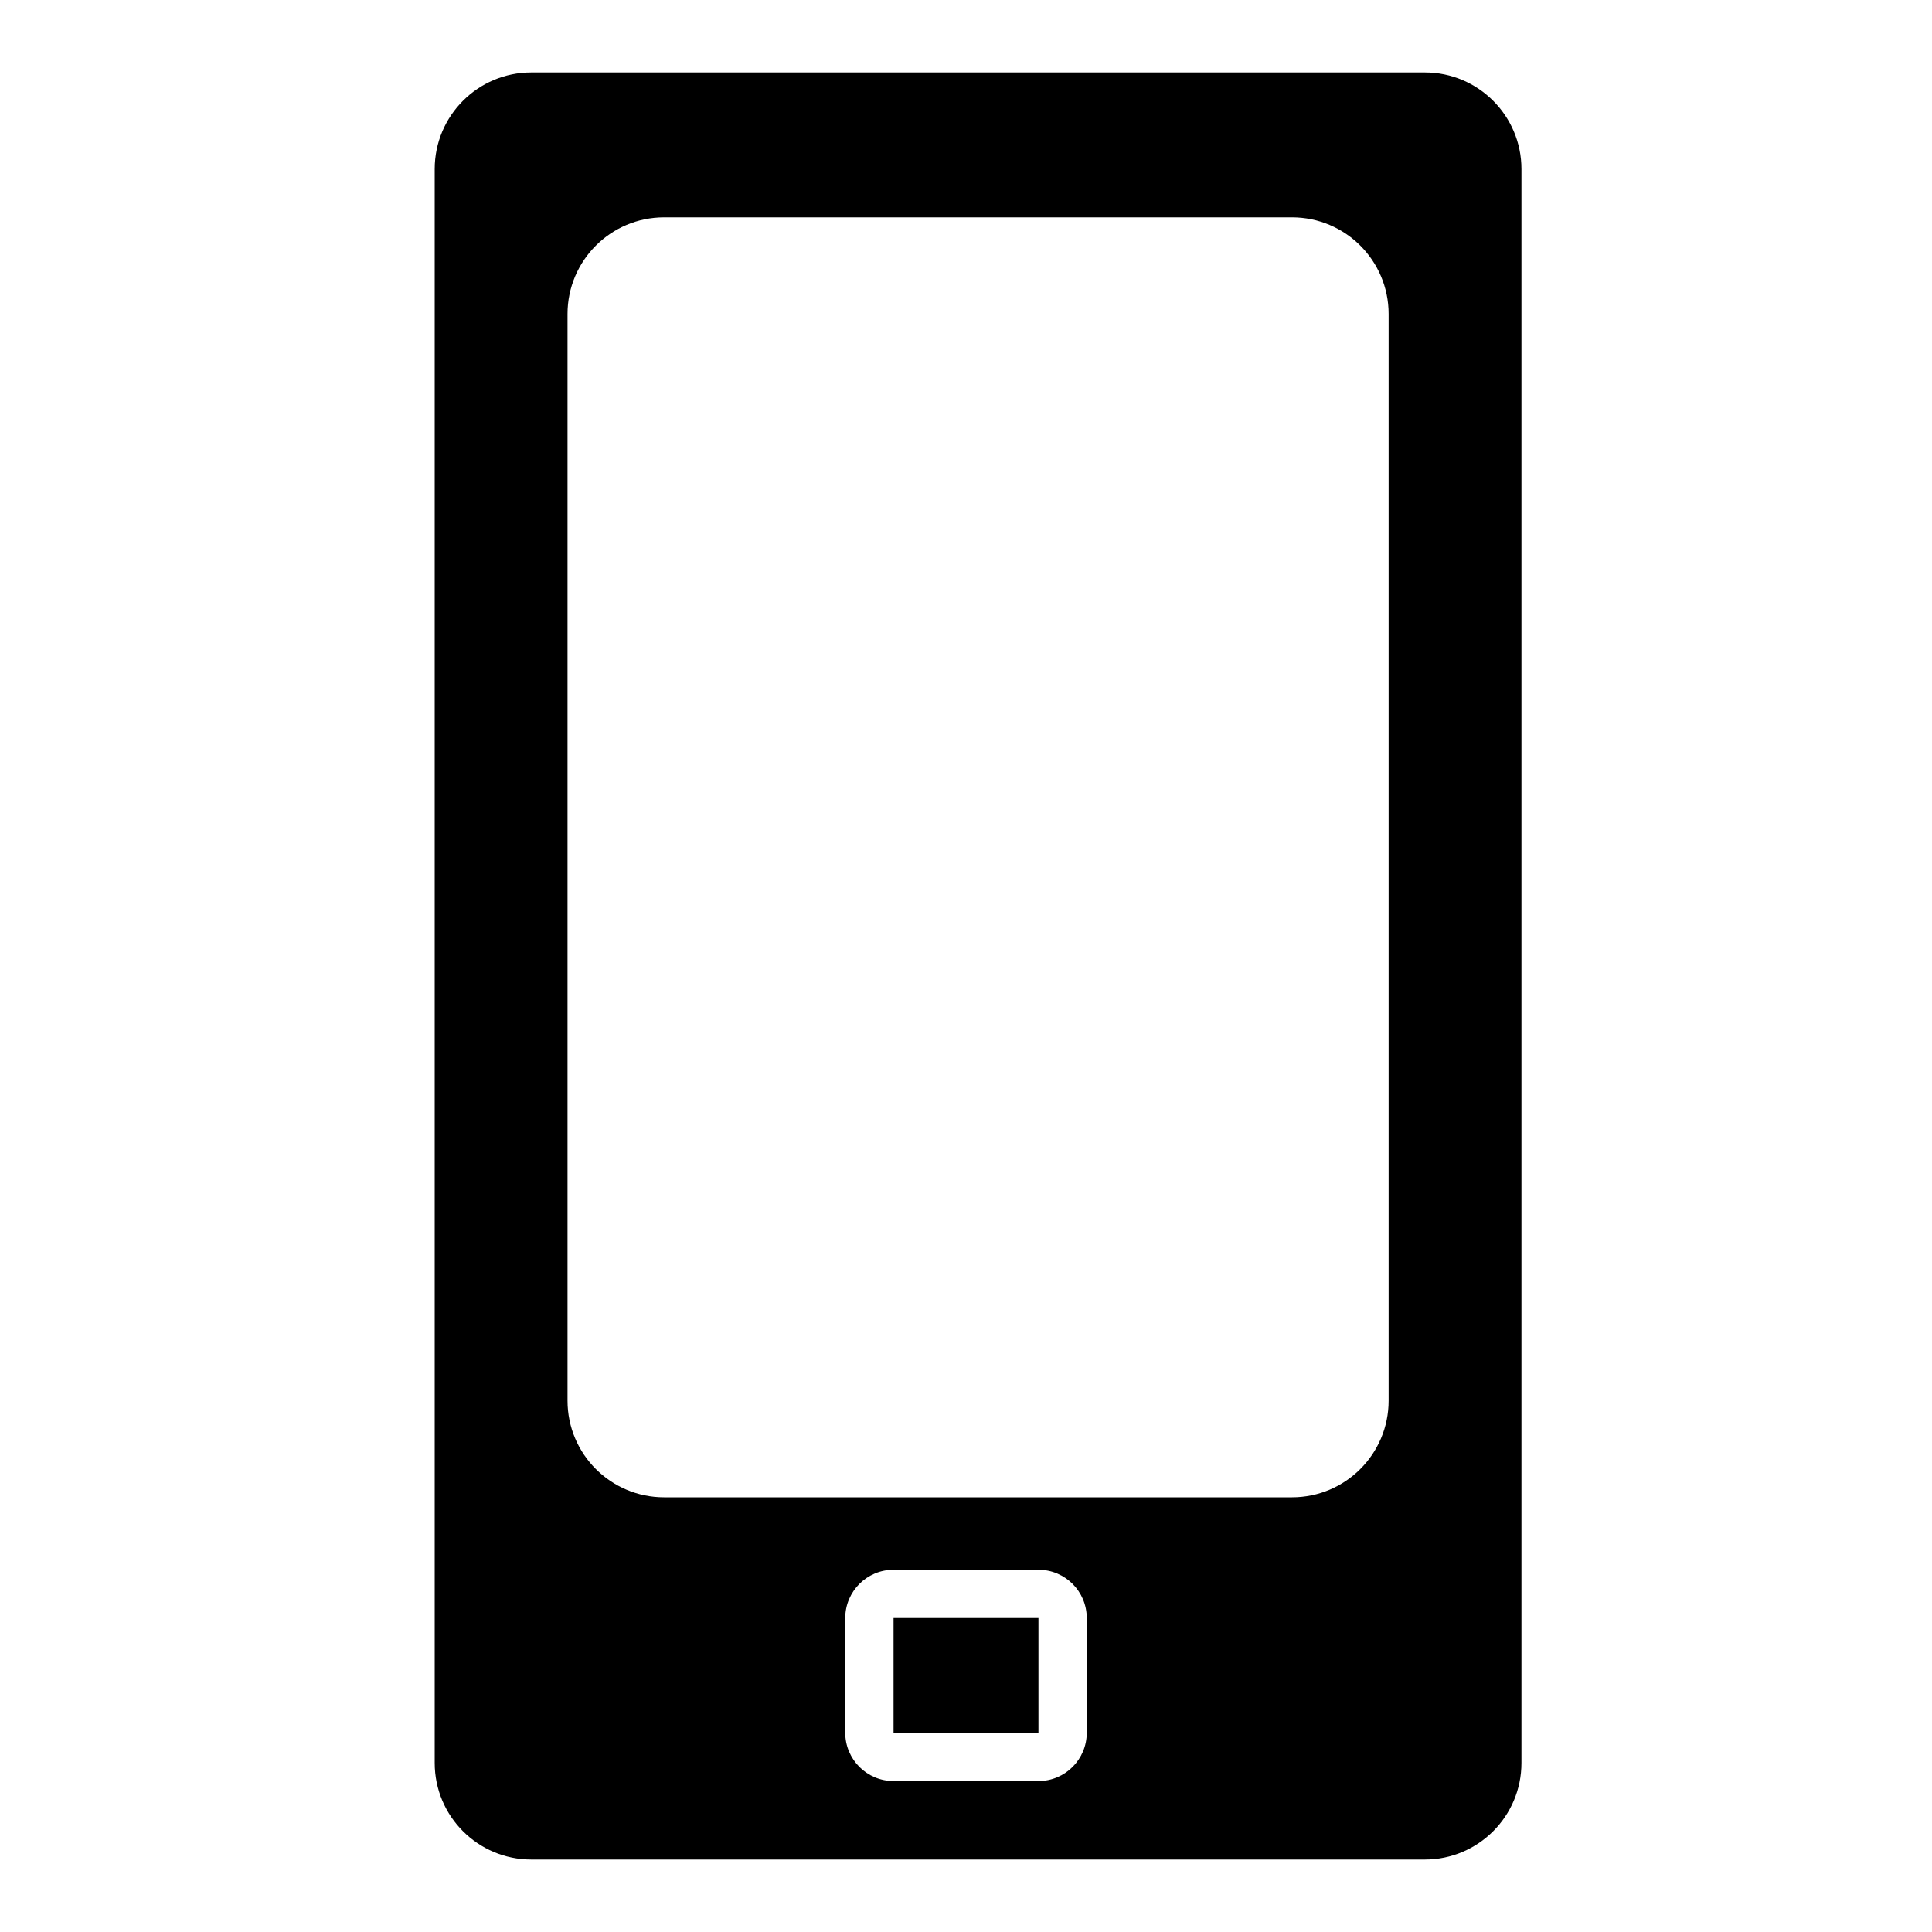
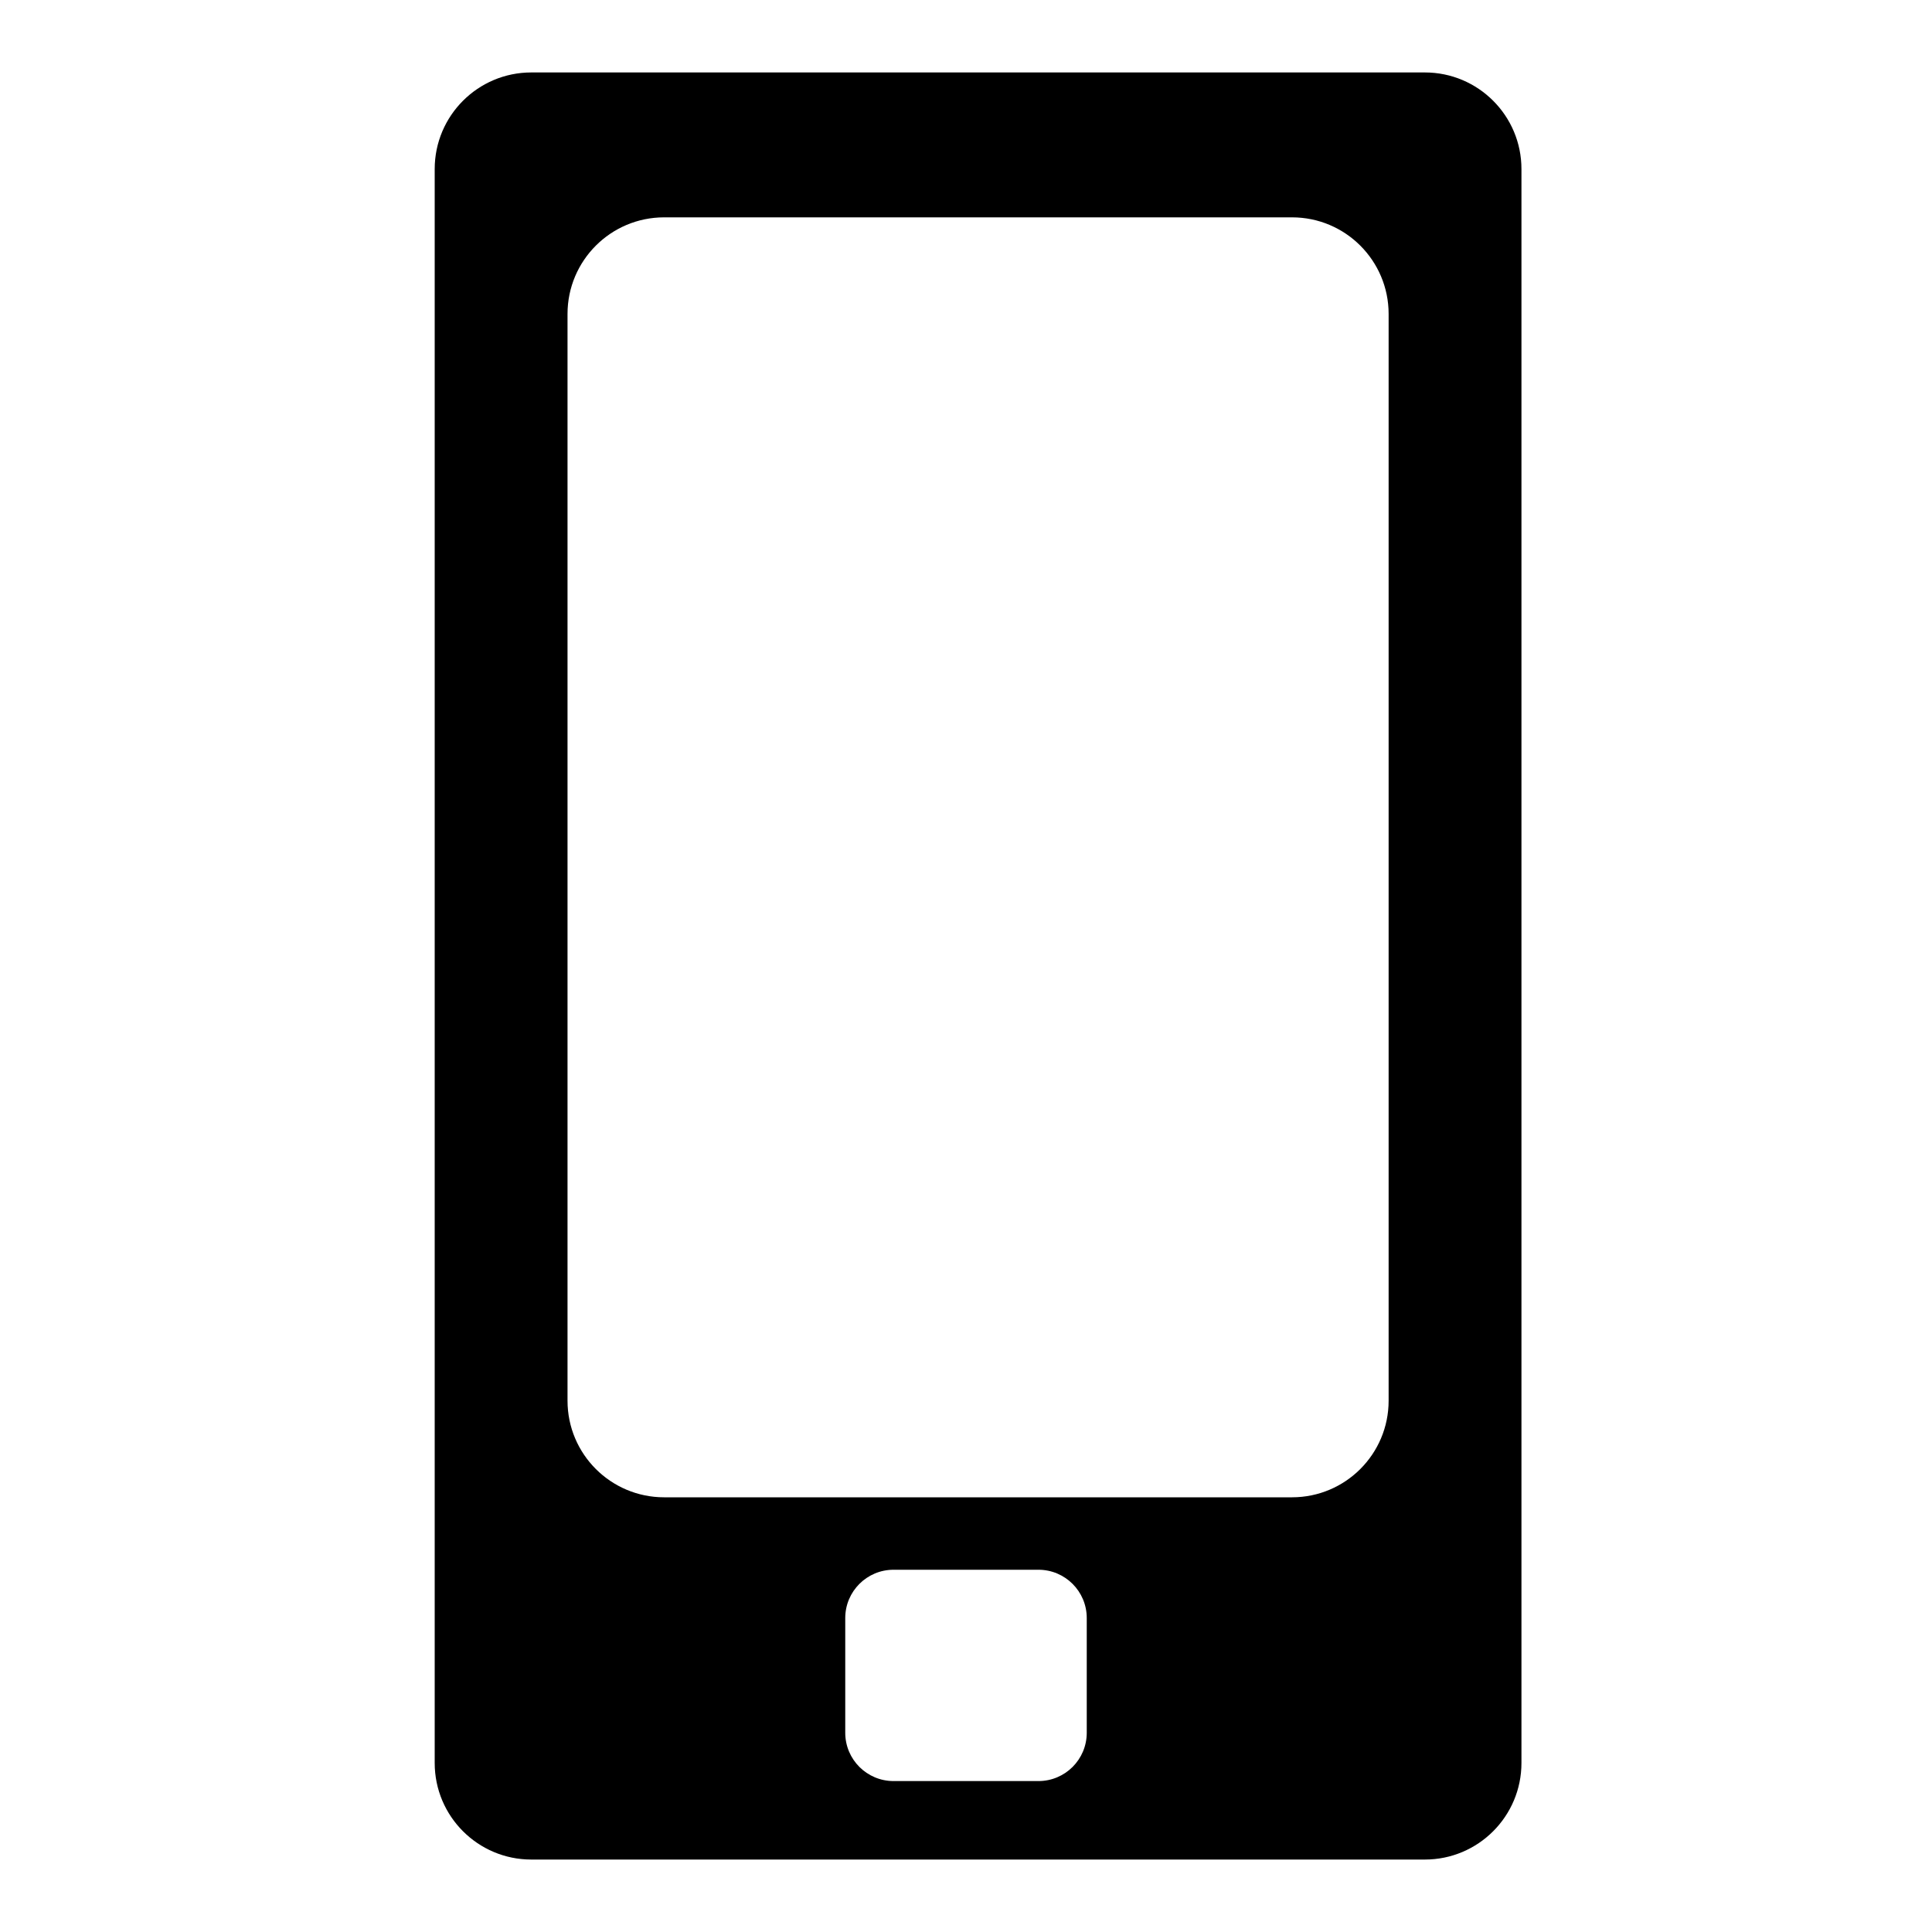
<svg xmlns="http://www.w3.org/2000/svg" width="80" height="80" viewBox="0 0 80 80">
-   <path fill="#000000" fill-rule="evenodd" d="M63,7 L63,73 C63,75.209 61.209,77 59,77 L22,77 C19.791,77 18,75.209 18,73 L18,7 C18,4.791 19.791,3 22,3 L59,3 C61.209,3 63,4.791 63,7 Z M43,67 L43,71.75 L37,71.75 L37,67 L43,67 Z M45,67 C45,65.895 44.105,65 43,65 L37,65 C35.895,65 35,65.895 35,67 L35,71.75 C35,72.855 35.895,73.75 37,73.75 L43,73.75 C44.105,73.75 45,72.855 45,71.75 L45,67 Z M57.5,13 C57.5,10.791 55.709,9 53.5,9 L27.5,9 C25.291,9 23.5,10.791 23.5,13 L23.5,58 C23.5,60.209 25.291,62 27.5,62 L53.5,62 C55.709,62 57.5,60.209 57.5,58 L57.5,13 Z" />
+   <path fill="#000000" fill-rule="evenodd" d="M63,7 L63,73 C63,75.209 61.209,77 59,77 L22,77 C19.791,77 18,75.209 18,73 L18,7 C18,4.791 19.791,3 22,3 L59,3 C61.209,3 63,4.791 63,7 Z M45,67 C45,65.895 44.105,65 43,65 L37,65 C35.895,65 35,65.895 35,67 L35,71.75 C35,72.855 35.895,73.75 37,73.75 L43,73.75 C44.105,73.75 45,72.855 45,71.75 L45,67 Z M57.5,13 C57.5,10.791 55.709,9 53.5,9 L27.5,9 C25.291,9 23.5,10.791 23.5,13 L23.5,58 C23.5,60.209 25.291,62 27.5,62 L53.5,62 C55.709,62 57.5,60.209 57.5,58 L57.5,13 Z" />
</svg>
